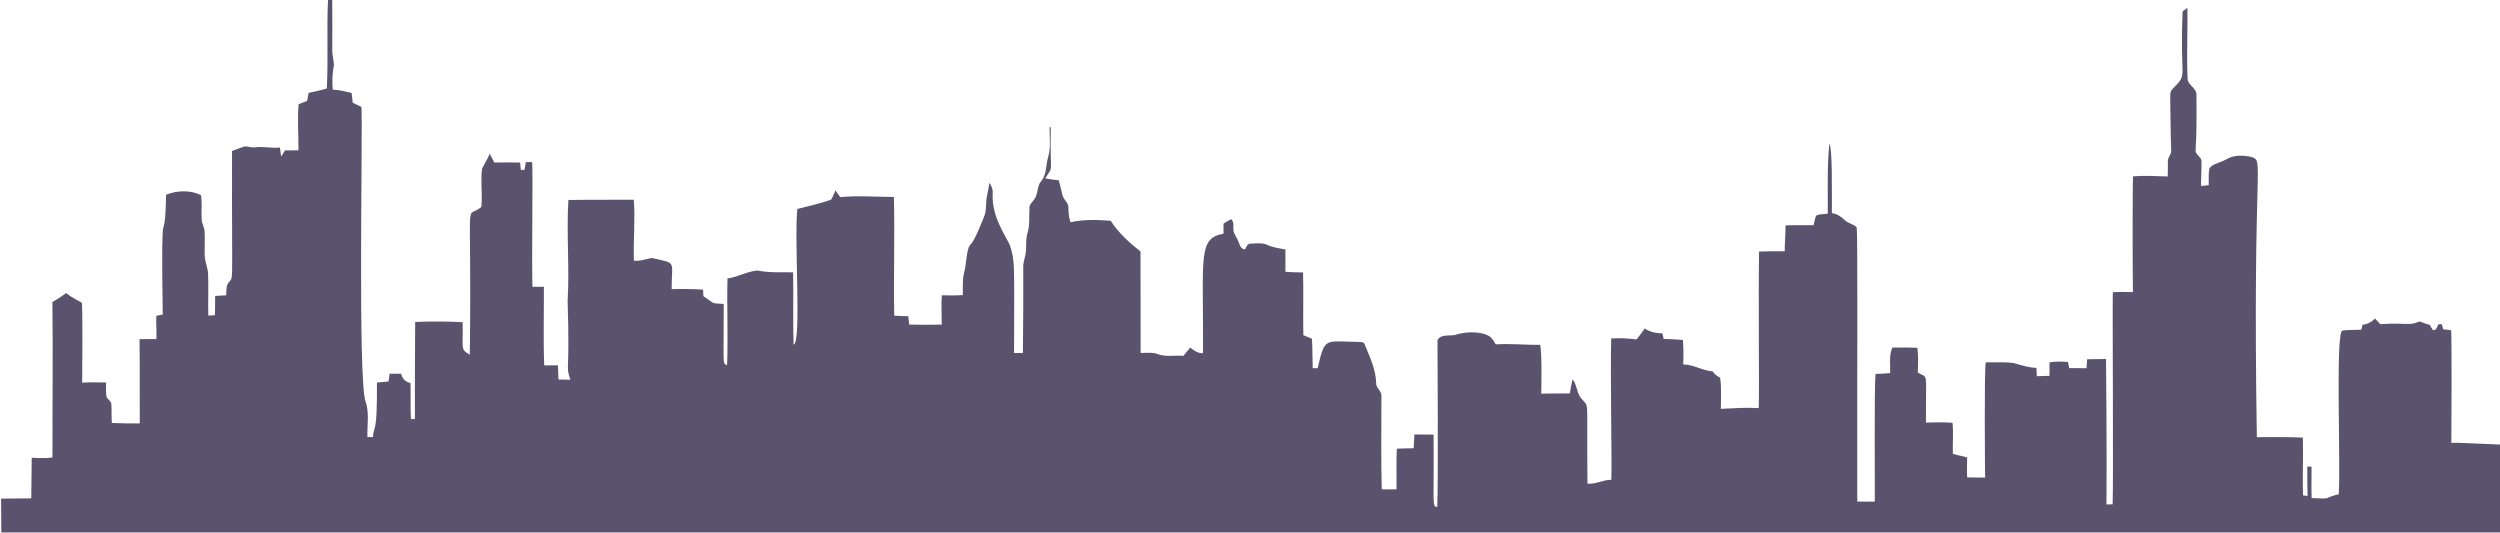
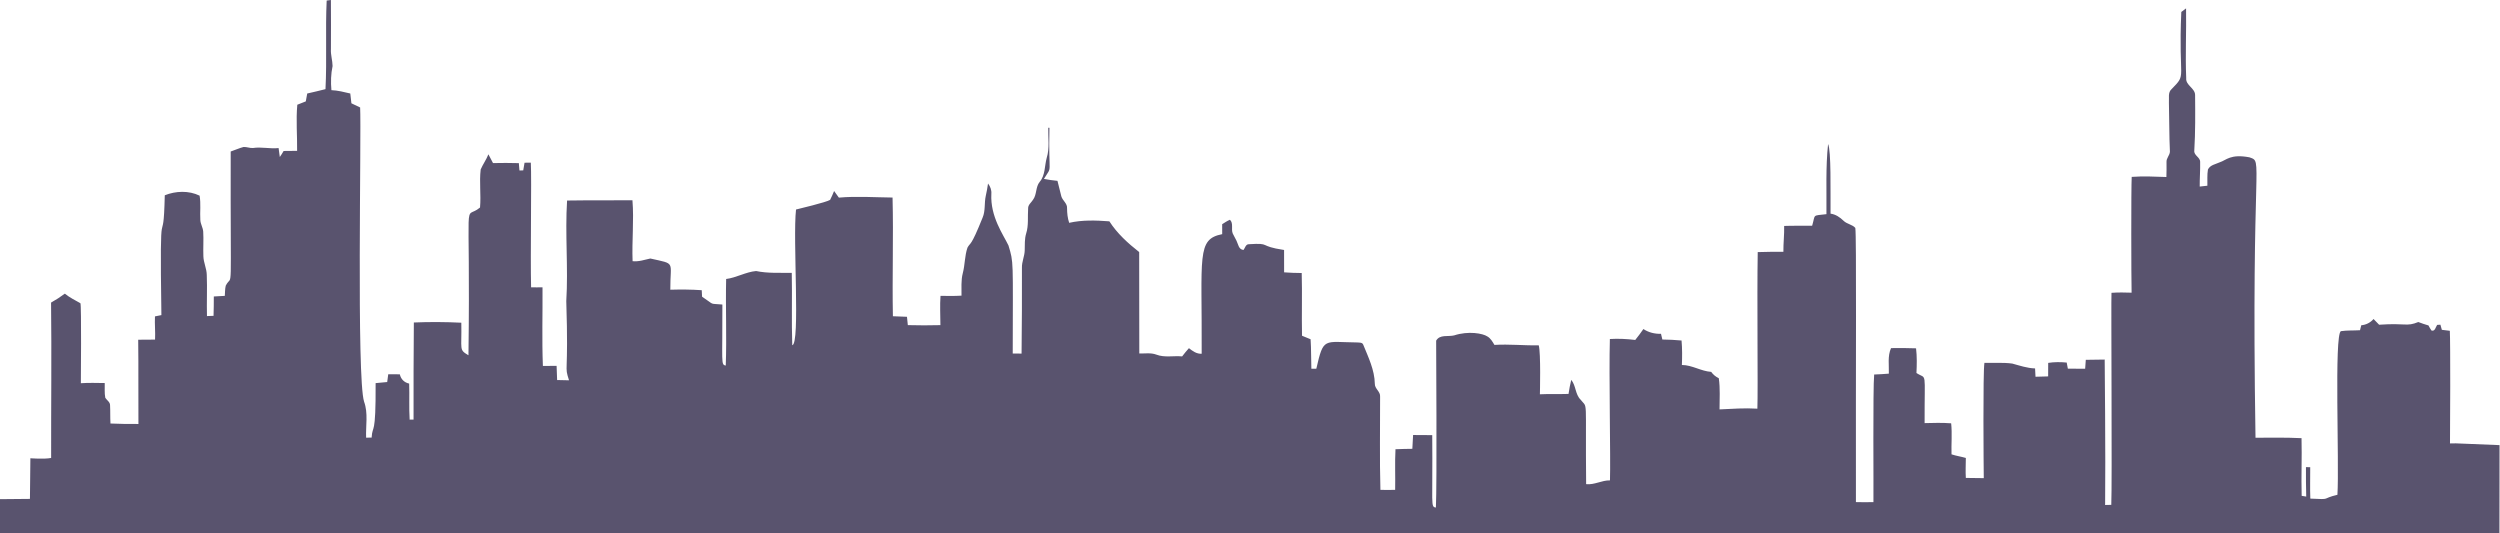
<svg xmlns="http://www.w3.org/2000/svg" enable-background="new 0 0 2560 500.596" version="1.1" viewBox="0 0 2158.567 460.205" id="svg4" width="2158.567" height="460.205">
  <defs id="defs8" />
-   <path d="m 283.217,0 c 1.214,-0.15 2.427,-0.313 3.654,-0.475 0.038,14.101 0.138,28.202 0.025,42.291 -0.363,4.992 1.364,9.81 1.414,14.739 -1.464,6.857 -1.627,13.864 -1.001,20.82 5.543,0.213 10.911,1.627 16.291,2.878 0.388,2.815 0.651,5.63 0.963,8.458 2.515,1.201 5.03,2.377 7.545,3.616 1.152,21.295 -3.171,233.73 3.416,254.05 3.616,9.935 1.351,20.708 1.739,31.03 1.577,-0.012 3.166,-0.025 4.767,-0.038 0.723,-11.941 3.673,0.474 3.441,-47.046 3.328,-0.313 6.656,-0.601 9.997,-0.938 0.263,-2.252 0.563,-4.492 0.901,-6.719 3.328,0.05 6.656,0.063 9.997,0.05 0.926,4.204 3.866,7.107 8.07,8.008 0.375,10.373 -0.238,20.758 0.413,31.13 0.838,-0.013 2.54,-0.038 3.378,-0.063 -0.038,-27.94 0,-55.879 0.25,-83.819 13.651,-0.576 27.339,-0.488 40.99,0.188 0.504,23.921 -2.304,23.077 6.169,28.127 1.928,-147.94 -4.907,-115.09 9.985,-127.59 0.988,-10.923 -0.738,-21.971 0.576,-32.882 1.914,-4.479 4.905,-8.471 6.656,-13.063 1.326,2.515 2.64,5.055 3.979,7.582 7.432,-0.25 14.865,-0.088 22.297,0.05 0.175,2.102 0.35,4.217 0.538,6.319 1.076,-0.013 2.165,-0.025 3.253,-0.038 0.35,-2.215 0.726,-4.429 1.139,-6.644 1.789,-0.025 3.604,-0.038 5.418,-0.075 0.785,13.888 -0.465,80.175 0.238,107.66 3.278,0.088 6.569,0.05 9.86,-0.012 0.163,22.635 -0.576,45.282 0.325,67.891 3.941,0.063 7.883,0 11.837,-0.063 0.163,4.079 0.3,8.158 0.45,12.237 3.416,0.125 6.844,0.175 10.273,0.225 -4.373,-13.877 -0.223,-1.439 -2.365,-68.367 1.789,-28.928 -1.151,-57.956 0.688,-86.847 18.806,-0.3 37.624,-0.075 56.443,-0.238 1.414,17.517 -0.563,35.072 0.125,52.601 5.28,0.601 10.26,-1.226 15.327,-2.302 22.451,5.094 17.107,1.775 17.242,26.939 9.046,-0.263 18.105,-0.213 27.139,0.425 0.075,1.864 0.175,3.729 0.275,5.593 11.588,7.708 5.452,5.67 17.542,6.769 0.165,50.53 -1.452,51.988 2.915,52.689 0.926,-24.899 -0.25,-49.836 0.338,-74.735 8.921,-1.126 16.917,-6.068 25.85,-6.869 10.147,2.102 20.52,1.439 30.805,1.577 0.45,20.833 -0.275,41.678 0.425,62.498 7.045,-1.174 0.324,-91.478 3.253,-117.19 1,-0.238 26.419,-6.308 29.441,-8.333 1.351,-2.452 2.302,-5.092 3.428,-7.657 1.351,1.914 2.715,3.816 4.117,5.718 15.44,-1.376 30.893,-0.213 46.358,-0.063 0.876,34.146 -0.375,68.342 0.3,102.49 4.041,0.163 8.095,0.263 12.149,0.463 0.238,2.39 0.475,4.792 0.738,7.195 9.372,0.238 18.756,0.288 28.14,0.012 -0.025,-8.433 -0.538,-16.866 0.075,-25.287 6.031,0.113 12.087,0.213 18.13,-0.175 0.113,-6.469 -0.538,-13.063 1.114,-19.394 1.902,-7.232 1.602,-14.915 4.041,-22.034 2.677,-4.978 2.634,0.119 13.063,-25.925 2.565,-5.943 1.339,-12.6 2.74,-18.793 0.801,-3.528 1.452,-7.082 1.952,-10.673 1.964,2.59 3.141,5.643 2.865,8.946 -1.038,19.649 10.297,35.187 14.777,44.543 4.555,15.167 3.81,11.146 3.679,93.316 2.528,0.025 5.068,0.038 7.633,0.038 0.35,-24.724 0.325,-49.448 0.313,-74.172 -0.163,-5.08 2.277,-9.772 2.402,-14.827 0.175,-4.892 -0.213,-9.897 1.239,-14.652 2.265,-7.044 1.189,-14.514 1.714,-21.759 -0.1,-3.078 2.715,-4.955 4.192,-7.357 3.466,-4.567 2.115,-11.123 5.818,-15.515 4.867,-5.731 4.129,-13.801 6.031,-20.683 2.628,-8.433 1.139,-17.354 1.339,-26.025 0.25,0.013 0.763,0.038 1.014,0.05 -0.934,43.678 2.98,31.46 -4.755,44.131 3.854,0.751 7.758,1.301 11.686,1.664 1.089,4.454 2.14,8.909 3.328,13.338 1.051,3.754 5.305,6.143 4.955,10.36 0.037,4.242 0.45,8.496 1.827,12.55 11.349,-2.59 23.173,-2.165 34.709,-1.289 6.694,10.435 16.016,18.918 25.738,26.526 0.046,0.526 0.099,87.058 0.1,87.585 4.892,0.125 9.997,-0.813 14.714,0.976 7.107,2.74 14.852,0.838 22.272,1.539 1.864,-2.44 3.791,-4.817 5.868,-7.107 3.216,2.515 6.682,5.092 11.011,4.792 0.401,-84.67 -4.531,-98.868 17.717,-103.24 -0.012,-2.865 -0.037,-5.731 -0.025,-8.596 2.152,-1.376 4.304,-2.828 6.694,-3.829 3.266,3.015 0.851,8.083 2.427,11.837 0.964,2.127 2.24,4.091 3.228,6.219 1.577,3.128 1.789,7.595 6.081,8.033 1.376,-1.752 1.877,-5.055 4.692,-4.98 19.738,-1.223 7.367,1.545 30.33,4.98 0.012,6.431 -0.012,12.875 0.025,19.306 5.055,0.4 10.122,0.538 15.202,0.588 0.501,18.043 -0.113,36.098 0.263,54.153 2.465,0.988 4.93,2.002 7.407,3.04 0.588,8.471 0.35,16.967 0.663,25.462 1.414,-0.013 2.84,-0.025 4.279,-0.025 6.348,-27.49 6.086,-22.986 35.585,-22.672 1.739,0.188 4.141,-0.125 4.917,1.914 4.417,10.886 9.797,21.759 10.01,33.783 -0.113,4.317 4.955,6.707 4.554,11.111 0.063,26.814 -0.475,53.64 0.275,80.453 4.229,0.113 8.471,0.113 12.725,0 0.25,-11.686 -0.35,-23.398 0.288,-35.072 4.842,-0.225 9.697,-0.288 14.552,-0.363 0.163,-3.979 0.363,-7.945 0.651,-11.912 5.505,0.038 11.011,0.025 16.529,0.1 0.532,60.832 -1.612,61.997 3.165,62.498 0.985,-18.73 0.19,-143.93 0.213,-144.06 3.141,-5.605 10.348,-3.253 15.515,-4.554 12.399,-4.046 24.863,-1.691 28.628,0.863 2.903,1.602 4.529,4.604 6.181,7.357 12.75,-0.813 25.5,0.626 38.262,0.35 1.874,6.565 1.027,41.278 0.988,42.279 8.233,-0.413 16.479,-0.025 24.724,-0.313 0.638,-4.079 1.339,-8.145 2.34,-12.149 4.154,5.005 3.353,12.5 8.095,17.117 6.401,8.445 4.031,-5.102 4.767,72.934 7.157,0.788 13.476,-3.403 20.583,-3.253 0.648,-19.426 -0.993,-91.212 -0.088,-122.06 7.307,-0.45 14.639,-0.075 21.921,0.813 2.44,-3.053 4.805,-6.194 7.032,-9.434 4.504,3.003 9.785,4.279 15.19,4.129 0.363,1.639 0.751,3.278 1.176,4.93 5.518,0.063 11.048,0.338 16.566,0.851 0.638,7.032 0.563,14.089 0.3,21.133 8.846,0.05 16.491,5.355 25.3,5.956 1.677,2.365 3.916,4.217 6.556,5.468 1.326,8.934 0.613,17.943 0.638,26.926 10.885,-0.5 21.771,-1.314 32.682,-0.626 0.616,-17.136 -0.406,-95.649 0.3,-135.19 7.37,-0.313 14.764,-0.225 22.159,-0.263 -0.075,-7.457 0.851,-14.877 0.663,-22.322 8.045,-0.313 16.103,-0.05 24.161,-0.163 3.028,-10.25 -0.279,-8.492 12.349,-10.01 0.2,-20.17 -0.726,-40.464 1.414,-60.547 2.743,5.832 1.99,40.331 2.127,60.109 4.454,0.588 8.108,3.116 11.261,6.169 2.84,2.84 7.695,3.228 10.135,6.169 1.081,8.133 0.322,118 0.513,236.71 5.03,0.138 10.072,0.138 15.127,0.012 0.196,-12.514 -0.546,-97.758 0.626,-110.17 4.217,-0.163 8.446,-0.388 12.675,-0.751 0.238,-7.357 -1.214,-15.09 1.889,-22.046 7.194,-0.088 14.402,-0.113 21.609,0.188 0.838,7.082 0.7,14.201 0.338,21.308 9.259,6.055 6.899,-3.934 7.044,43.267 7.633,-0.188 15.29,-0.425 22.935,0.175 0.926,8.921 0.037,17.867 0.3,26.789 4.029,1.339 8.271,1.927 12.362,3.116 -0.012,5.743 -0.375,11.486 0,17.242 5.155,0.113 10.323,0.1 15.49,0.188 -0.118,-8.03 -0.819,-91.475 0.563,-99.56 7.983,0.263 16.065,-0.45 24.023,0.638 6.481,1.752 12.9,3.991 19.707,4.192 0.1,2.39 0.2,4.78 0.375,7.182 3.616,-0.088 7.257,-0.2 10.91,-0.3 0,-3.891 -0.012,-7.783 0.038,-11.661 5.293,-0.838 10.648,-0.801 15.991,-0.288 0.288,1.764 0.613,3.516 0.989,5.268 4.967,0.05 9.947,0.075 14.939,0.075 0.2,-2.565 0.375,-5.142 0.551,-7.708 5.43,0 10.873,-0.175 16.316,-0.225 0,0 0.849,84.077 0.375,125.57 1.752,-0.05 3.516,-0.088 5.318,-0.113 0.785,-16.509 -0.25,-177.87 0.175,-183.09 5.781,-0.388 11.574,-0.338 17.367,-0.113 -0.314,-12.739 -0.451,-89.899 0.088,-99.985 9.972,-0.713 19.969,-0.25 29.954,0.113 0.238,-4.329 0.075,-8.671 0.1,-13 -0.188,-3.266 2.74,-5.656 2.94,-8.821 -0.676,-14.126 -0.476,-28.265 -0.863,-42.416 0.325,-3.879 -1.026,-8.721 2.29,-11.636 13.643,-13.969 5.746,-5.723 8.408,-66.64 1.339,-1.026 2.715,-2.065 4.117,-3.091 0.325,20.057 -0.726,40.139 0.113,60.184 -0.613,6.394 7.845,8.658 7.682,14.839 0.125,15.903 0.275,31.831 -0.7,47.709 -0.538,4.304 5.192,5.768 5.055,9.872 0.163,7.082 -0.438,14.151 -0.375,21.246 2.177,-0.25 4.392,-0.5 6.619,-0.726 0.125,-4.655 -0.313,-9.359 0.476,-13.964 1.852,-3.979 6.669,-4.592 10.272,-6.281 5.609,-1.786 9.041,-7.363 25.55,-4.279 12.501,4.469 1.318,-3.962 5.255,242.12 13.238,-0.075 26.501,-0.263 39.739,0.375 0.438,16.591 -0.363,33.195 0.125,49.799 1.289,0.2 2.59,0.413 3.929,0.626 -0.275,-8.471 -0.225,-16.954 -0.225,-25.425 0.926,0.025 2.765,0.063 3.678,0.075 0.05,9.046 -0.263,18.08 0.088,27.114 19.069,0.975 8.897,0.128 23.398,-3.303 1.713,-27.37 -2.918,-138.49 3.015,-141.29 5.43,-0.788 10.986,-0.45 16.479,-0.801 0.338,-1.426 0.701,-2.865 1.101,-4.292 4.167,-0.338 7.845,-2.24 10.61,-5.393 1.576,1.652 3.153,3.303 4.78,4.942 23.621,-1.646 23.466,1.889 33.845,-2.327 2.865,1.114 5.806,2.077 8.796,2.953 0.788,1.489 1.577,3.003 2.603,4.404 3.103,0.913 3.541,-2.978 4.88,-4.88 0.901,-0.063 1.839,-0.125 2.815,-0.188 0.388,1.476 0.801,2.965 1.239,4.442 2.277,0.275 4.567,0.551 6.894,0.838 0.546,9.447 0.325,85.675 0.138,97.257 1.652,-0.013 5.042,-0.075 5.042,-0.075 l 37.737,1.534 c 0,0 -0.092,47.959 -0.086,75.87 H 1.153 l -0.214,-29.214 26.063,-0.238 0.384,-35.084 c 0,0 11.764,0.949 17.92,-0.252 -0.088,-44.719 0.475,-89.437 -0.063,-134.16 4.129,-2.315 8.12,-4.88 11.912,-7.72 4.066,3.403 8.871,5.656 13.438,8.283 0.966,1.68 0.382,68.05 0.375,69.055 6.857,-0.463 13.738,-0.225 20.62,-0.15 0.113,4.229 -0.35,8.546 0.475,12.737 1.389,2.19 4.267,3.716 4.129,6.619 0.275,5.193 0.025,10.398 0.35,15.59 8.045,0.338 16.091,0.5 24.136,0.4 -0.2,-24.249 0.138,-48.497 -0.2,-72.746 4.842,-0.088 9.697,-0.113 14.552,-0.1 0.338,-6.682 -0.4,-13.363 -0.075,-20.045 1.839,-0.363 3.691,-0.738 5.555,-1.114 -1.691,-114.08 1.645,-49.053 2.915,-103.46 9.509,-3.791 20.745,-4.204 30.067,0.325 1.214,6.957 0.2,14.064 0.638,21.083 0.175,3.441 2.202,6.444 2.477,9.872 0.45,7.119 -0.138,14.264 0.15,21.396 0.15,5.493 2.84,10.548 2.928,16.066 0.463,11.849 -0.138,23.711 0.163,35.56 1.889,-0.063 3.779,-0.125 5.68,-0.213 0.163,-5.568 0.275,-11.148 0.238,-16.716 3.166,-0.188 6.331,-0.35 9.497,-0.526 0.213,-2.94 0.113,-5.943 0.813,-8.821 6.132,-11.965 3.986,17.339 4.267,-115.82 3.741,-1.226 7.32,-2.928 11.136,-3.916 2.728,-0.088 5.355,1.064 8.108,0.888 7.357,-1.126 14.714,0.888 22.109,0.05 0.275,2.59 0.626,5.168 1.051,7.733 1.176,-1.677 2.277,-3.416 3.303,-5.205 3.866,-0.088 7.745,-0.05 11.636,-0.113 0.175,-13.275 -1.051,-26.563 0.163,-39.826 2.427,-0.988 4.867,-1.952 7.332,-2.878 0.4,-2.277 0.788,-4.554 1.239,-6.807 5.293,-1.101 10.51,-2.515 15.765,-3.766 1.304,-25.463 -0.172,-51.013 1.029,-76.488 z" id="path2" style="fill:#59536e;fill-opacity:1" />
+   <path d="m 282.064,0.475 c 1.214,-0.15 2.427,-0.313 3.654,-0.475 C 285.756,14.101 285.856,28.202 285.743,42.291 c -0.363,4.992 1.364,9.81 1.414,14.739 -1.464,6.857 -1.627,13.864 -1.001,20.82 5.543,0.213 10.911,1.627 16.291,2.878 0.388,2.815 0.651,5.63 0.963,8.458 2.515,1.201 5.03,2.377 7.545,3.616 1.152,21.295 -3.171,233.73 3.416,254.05 3.616,9.935 1.351,20.708 1.739,31.03 1.577,-0.012 3.166,-0.025 4.767,-0.038 0.723,-11.941 3.673,0.474 3.441,-47.046 3.328,-0.313 6.656,-0.601 9.997,-0.938 0.263,-2.252 0.563,-4.492 0.901,-6.719 3.328,0.05 6.656,0.063 9.997,0.05 0.926,4.204 3.866,7.107 8.07,8.008 0.375,10.373 -0.238,20.758 0.413,31.13 0.838,-0.013 2.54,-0.038 3.378,-0.063 -0.038,-27.94 0,-55.879 0.25,-83.819 13.651,-0.576 27.339,-0.488 40.99,0.188 0.504,23.921 -2.304,23.077 6.169,28.127 1.928,-147.94 -4.907,-115.09 9.985,-127.59 0.988,-10.923 -0.738,-21.971 0.576,-32.882 1.914,-4.479 4.905,-8.471 6.656,-13.063 1.326,2.515 2.64,5.055 3.979,7.582 7.432,-0.25 14.865,-0.088 22.297,0.05 0.175,2.102 0.35,4.217 0.538,6.319 1.076,-0.013 2.165,-0.025 3.253,-0.038 0.35,-2.215 0.726,-4.429 1.139,-6.644 1.789,-0.025 3.604,-0.038 5.418,-0.075 0.785,13.888 -0.465,80.175 0.238,107.66 3.278,0.088 6.569,0.05 9.86,-0.012 0.163,22.635 -0.576,45.282 0.325,67.891 3.941,0.063 7.883,0 11.837,-0.063 0.163,4.079 0.3,8.158 0.45,12.237 3.416,0.125 6.844,0.175 10.273,0.225 -4.373,-13.877 -0.223,-1.439 -2.365,-68.367 1.789,-28.928 -1.151,-57.956 0.688,-86.847 18.806,-0.3 37.624,-0.075 56.443,-0.238 1.414,17.517 -0.563,35.072 0.125,52.601 5.28,0.601 10.26,-1.226 15.327,-2.302 22.451,5.094 17.107,1.775 17.242,26.939 9.046,-0.263 18.105,-0.213 27.139,0.425 0.075,1.864 0.175,3.729 0.275,5.593 11.588,7.708 5.452,5.67 17.542,6.769 0.165,50.53 -1.452,51.988 2.915,52.689 0.926,-24.899 -0.25,-49.836 0.338,-74.735 8.921,-1.126 16.917,-6.068 25.85,-6.869 10.147,2.102 20.52,1.439 30.805,1.577 0.45,20.833 -0.275,41.678 0.425,62.498 7.045,-1.174 0.324,-91.478 3.253,-117.19 1,-0.238 26.419,-6.308 29.441,-8.333 1.351,-2.452 2.302,-5.092 3.428,-7.657 1.351,1.914 2.715,3.816 4.117,5.718 15.44,-1.376 30.893,-0.213 46.358,-0.063 0.876,34.146 -0.375,68.342 0.3,102.49 4.041,0.163 8.095,0.263 12.149,0.463 0.238,2.39 0.475,4.792 0.738,7.195 9.372,0.238 18.756,0.288 28.14,0.012 -0.025,-8.433 -0.538,-16.866 0.075,-25.287 6.031,0.113 12.087,0.213 18.13,-0.175 0.113,-6.469 -0.538,-13.063 1.114,-19.394 1.902,-7.232 1.602,-14.915 4.041,-22.034 2.677,-4.978 2.634,0.119 13.063,-25.925 2.565,-5.943 1.339,-12.6 2.74,-18.793 0.801,-3.528 1.452,-7.082 1.952,-10.673 1.964,2.59 3.141,5.643 2.865,8.946 -1.038,19.649 10.297,35.187 14.777,44.543 4.555,15.167 3.81,11.146 3.679,93.316 2.528,0.025 5.068,0.038 7.633,0.038 0.35,-24.724 0.325,-49.448 0.313,-74.172 -0.163,-5.08 2.277,-9.772 2.402,-14.827 0.175,-4.892 -0.213,-9.897 1.239,-14.652 2.265,-7.044 1.189,-14.514 1.714,-21.759 -0.1,-3.078 2.715,-4.955 4.192,-7.357 3.466,-4.567 2.115,-11.123 5.818,-15.515 4.867,-5.731 4.129,-13.801 6.031,-20.683 2.628,-8.433 1.139,-17.354 1.339,-26.025 0.25,0.013 0.763,0.038 1.014,0.05 -0.934,43.678 2.98,31.46 -4.755,44.131 3.854,0.751 7.758,1.301 11.686,1.664 1.089,4.454 2.14,8.909 3.328,13.338 1.051,3.754 5.305,6.143 4.955,10.36 0.037,4.242 0.45,8.496 1.827,12.55 11.349,-2.59 23.173,-2.165 34.709,-1.289 6.694,10.435 16.016,18.918 25.738,26.526 0.046,0.526 0.099,87.058 0.1,87.585 4.892,0.125 9.997,-0.813 14.714,0.976 7.107,2.74 14.852,0.838 22.272,1.539 1.864,-2.44 3.791,-4.817 5.868,-7.107 3.216,2.515 6.682,5.092 11.011,4.792 0.401,-84.67 -4.531,-98.868 17.717,-103.24 -0.012,-2.865 -0.037,-5.731 -0.025,-8.596 2.152,-1.376 4.304,-2.828 6.694,-3.829 3.266,3.015 0.851,8.083 2.427,11.837 0.964,2.127 2.24,4.091 3.228,6.219 1.577,3.128 1.789,7.595 6.081,8.033 1.376,-1.752 1.877,-5.055 4.692,-4.98 19.738,-1.223 7.367,1.545 30.33,4.98 0.012,6.431 -0.012,12.875 0.025,19.306 5.055,0.4 10.122,0.538 15.202,0.588 0.501,18.043 -0.113,36.098 0.263,54.153 2.465,0.988 4.93,2.002 7.407,3.04 0.588,8.471 0.35,16.967 0.663,25.462 1.414,-0.013 2.84,-0.025 4.279,-0.025 6.348,-27.49 6.086,-22.986 35.585,-22.672 1.739,0.188 4.141,-0.125 4.917,1.914 4.417,10.886 9.797,21.759 10.01,33.783 -0.113,4.317 4.955,6.707 4.554,11.111 0.063,26.814 -0.475,53.64 0.275,80.453 4.229,0.113 8.471,0.113 12.725,0 0.25,-11.686 -0.35,-23.398 0.288,-35.072 4.842,-0.225 9.697,-0.288 14.552,-0.363 0.163,-3.979 0.363,-7.945 0.651,-11.912 5.505,0.038 11.011,0.025 16.529,0.1 0.532,60.832 -1.612,61.997 3.165,62.498 0.985,-18.73 0.19,-143.93 0.213,-144.06 3.141,-5.605 10.348,-3.253 15.515,-4.554 12.399,-4.046 24.863,-1.691 28.628,0.863 2.903,1.602 4.529,4.604 6.181,7.357 12.75,-0.813 25.5,0.626 38.262,0.35 1.874,6.565 1.027,41.278 0.988,42.279 8.233,-0.413 16.479,-0.025 24.724,-0.313 0.638,-4.079 1.339,-8.145 2.34,-12.149 4.154,5.005 3.353,12.5 8.095,17.117 6.401,8.445 4.031,-5.102 4.767,72.934 7.157,0.788 13.476,-3.403 20.583,-3.253 0.648,-19.426 -0.993,-91.212 -0.088,-122.06 7.307,-0.45 14.639,-0.075 21.921,0.813 2.44,-3.053 4.805,-6.194 7.032,-9.434 4.504,3.003 9.785,4.279 15.19,4.129 0.363,1.639 0.751,3.278 1.176,4.93 5.518,0.063 11.048,0.338 16.566,0.851 0.638,7.032 0.563,14.089 0.3,21.133 8.846,0.05 16.491,5.355 25.3,5.956 1.677,2.365 3.916,4.217 6.556,5.468 1.326,8.934 0.613,17.943 0.638,26.926 10.885,-0.5 21.771,-1.314 32.682,-0.626 0.616,-17.136 -0.406,-95.649 0.3,-135.19 7.37,-0.313 14.764,-0.225 22.159,-0.263 -0.075,-7.457 0.851,-14.877 0.663,-22.322 8.045,-0.313 16.103,-0.05 24.161,-0.163 3.028,-10.25 -0.279,-8.492 12.349,-10.01 0.2,-20.17 -0.726,-40.464 1.414,-60.547 2.743,5.832 1.99,40.331 2.127,60.109 4.454,0.588 8.108,3.116 11.261,6.169 2.84,2.84 7.695,3.228 10.135,6.169 1.081,8.133 0.322,118 0.513,236.71 5.03,0.138 10.072,0.138 15.127,0.012 0.196,-12.514 -0.546,-97.758 0.626,-110.17 4.217,-0.163 8.446,-0.388 12.675,-0.751 0.238,-7.357 -1.214,-15.09 1.889,-22.046 7.194,-0.088 14.402,-0.113 21.609,0.188 0.838,7.082 0.7,14.201 0.338,21.308 9.259,6.055 6.899,-3.934 7.044,43.267 7.633,-0.188 15.29,-0.425 22.935,0.175 0.926,8.921 0.037,17.867 0.3,26.789 4.029,1.339 8.271,1.927 12.362,3.116 -0.012,5.743 -0.375,11.486 0,17.242 5.155,0.113 10.323,0.1 15.49,0.188 -0.118,-8.03 -0.819,-91.475 0.563,-99.56 7.983,0.263 16.065,-0.45 24.023,0.638 6.481,1.752 12.9,3.991 19.707,4.192 0.1,2.39 0.2,4.78 0.375,7.182 3.616,-0.088 7.257,-0.2 10.91,-0.3 0,-3.891 -0.012,-7.783 0.038,-11.661 5.293,-0.838 10.648,-0.801 15.991,-0.288 0.288,1.764 0.613,3.516 0.989,5.268 4.967,0.05 9.947,0.075 14.939,0.075 0.2,-2.565 0.375,-5.142 0.551,-7.708 5.43,0 10.873,-0.175 16.316,-0.225 0,0 0.849,84.077 0.375,125.57 1.752,-0.05 3.516,-0.088 5.318,-0.113 0.785,-16.509 -0.25,-177.87 0.175,-183.09 5.781,-0.388 11.574,-0.338 17.367,-0.113 -0.314,-12.739 -0.451,-89.899 0.088,-99.985 9.972,-0.713 19.969,-0.25 29.954,0.113 0.238,-4.329 0.075,-8.671 0.1,-13 -0.188,-3.266 2.74,-5.656 2.94,-8.821 -0.676,-14.126 -0.476,-28.265 -0.863,-42.416 0.325,-3.879 -1.026,-8.721 2.29,-11.636 13.643,-13.969 5.746,-5.723 8.408,-66.64 1.339,-1.026 2.715,-2.065 4.117,-3.091 0.325,20.057 -0.726,40.139 0.113,60.184 -0.613,6.394 7.845,8.658 7.682,14.839 0.125,15.903 0.275,31.831 -0.7,47.709 -0.538,4.304 5.192,5.768 5.055,9.872 0.163,7.082 -0.438,14.151 -0.375,21.246 2.177,-0.25 4.392,-0.5 6.619,-0.726 0.125,-4.655 -0.313,-9.359 0.476,-13.964 1.852,-3.979 6.669,-4.592 10.272,-6.281 5.609,-1.786 9.041,-7.363 25.55,-4.279 12.501,4.469 1.318,-3.962 5.255,242.12 13.238,-0.075 26.501,-0.263 39.739,0.375 0.438,16.591 -0.363,33.195 0.125,49.799 1.289,0.2 2.59,0.413 3.929,0.626 -0.275,-8.471 -0.225,-16.954 -0.225,-25.425 0.926,0.025 2.765,0.063 3.678,0.075 0.05,9.046 -0.263,18.08 0.088,27.114 19.069,0.975 8.897,0.128 23.398,-3.303 1.713,-27.37 -2.918,-138.49 3.015,-141.29 5.43,-0.788 10.986,-0.45 16.479,-0.801 0.338,-1.426 0.701,-2.865 1.101,-4.292 4.167,-0.338 7.845,-2.24 10.61,-5.393 1.576,1.652 3.153,3.303 4.78,4.942 23.621,-1.646 23.466,1.889 33.845,-2.327 2.865,1.114 5.806,2.077 8.796,2.953 0.788,1.489 1.577,3.003 2.603,4.404 3.103,0.913 3.541,-2.978 4.88,-4.88 0.901,-0.063 1.839,-0.125 2.815,-0.188 0.388,1.476 0.801,2.965 1.239,4.442 2.277,0.275 4.567,0.551 6.894,0.838 0.546,9.447 0.325,85.675 0.138,97.257 1.652,-0.013 5.042,-0.075 5.042,-0.075 l 37.737,1.534 c 0,0 -0.092,47.959 -0.086,75.87 H 0 L -0.214,430.991 25.849,430.753 26.233,395.669 c 0,0 11.764,0.949 17.92,-0.252 -0.088,-44.719 0.475,-89.437 -0.063,-134.16 4.129,-2.315 8.12,-4.88 11.912,-7.72 4.066,3.403 8.871,5.656 13.438,8.283 0.966,1.68 0.382,68.05 0.375,69.055 6.857,-0.463 13.738,-0.225 20.62,-0.15 0.113,4.229 -0.35,8.546 0.475,12.737 1.389,2.19 4.267,3.716 4.129,6.619 0.275,5.193 0.025,10.398 0.35,15.59 8.045,0.338 16.091,0.5 24.136,0.4 -0.2,-24.249 0.138,-48.497 -0.2,-72.746 4.842,-0.088 9.697,-0.113 14.552,-0.1 0.338,-6.682 -0.4,-13.363 -0.075,-20.045 1.839,-0.363 3.691,-0.738 5.555,-1.114 -1.691,-114.08 1.645,-49.053 2.915,-103.46 9.509,-3.791 20.745,-4.204 30.067,0.325 1.214,6.957 0.2,14.064 0.638,21.083 0.175,3.441 2.202,6.444 2.477,9.872 0.45,7.119 -0.138,14.264 0.15,21.396 0.15,5.493 2.84,10.548 2.928,16.066 0.463,11.849 -0.138,23.711 0.163,35.56 1.889,-0.063 3.779,-0.125 5.68,-0.213 0.163,-5.568 0.275,-11.148 0.238,-16.716 3.166,-0.188 6.331,-0.35 9.497,-0.526 0.213,-2.94 0.113,-5.943 0.813,-8.821 6.132,-11.965 3.986,17.339 4.267,-115.82 3.741,-1.226 7.32,-2.928 11.136,-3.916 2.728,-0.088 5.355,1.064 8.108,0.888 7.357,-1.126 14.714,0.888 22.109,0.05 0.275,2.59 0.626,5.168 1.051,7.733 1.176,-1.677 2.277,-3.416 3.303,-5.205 3.866,-0.088 7.745,-0.05 11.636,-0.113 0.175,-13.275 -1.051,-26.563 0.163,-39.826 2.427,-0.988 4.867,-1.952 7.332,-2.878 0.4,-2.277 0.788,-4.554 1.239,-6.807 5.293,-1.101 10.51,-2.515 15.765,-3.766 1.304,-25.463 -0.172,-51.013 1.029,-76.488 z" id="path2" style="fill:#59536e;fill-opacity:1" />
</svg>
